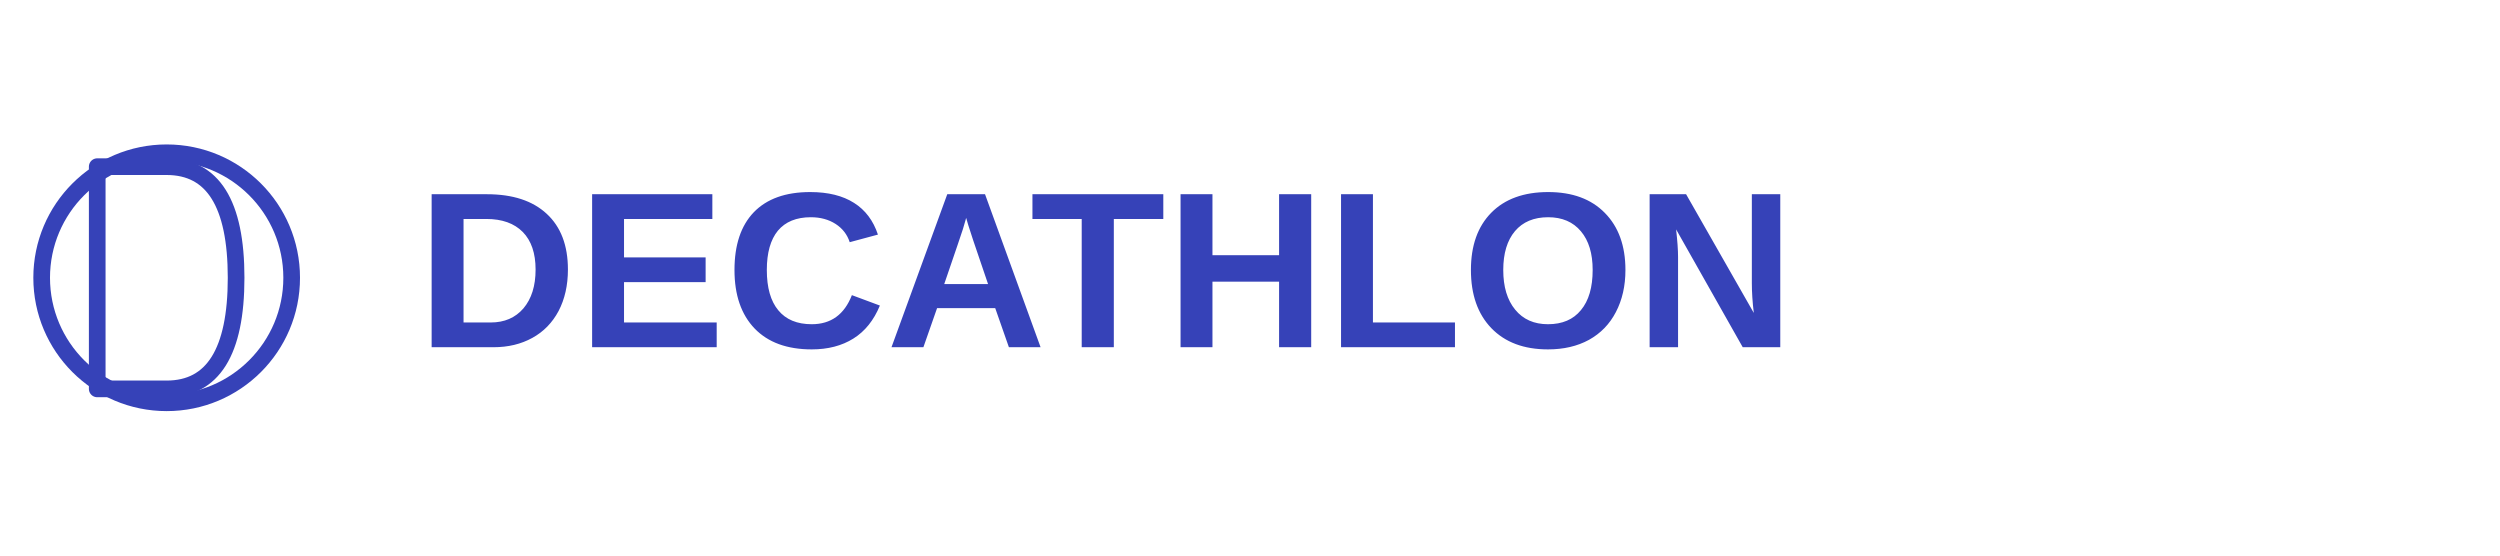
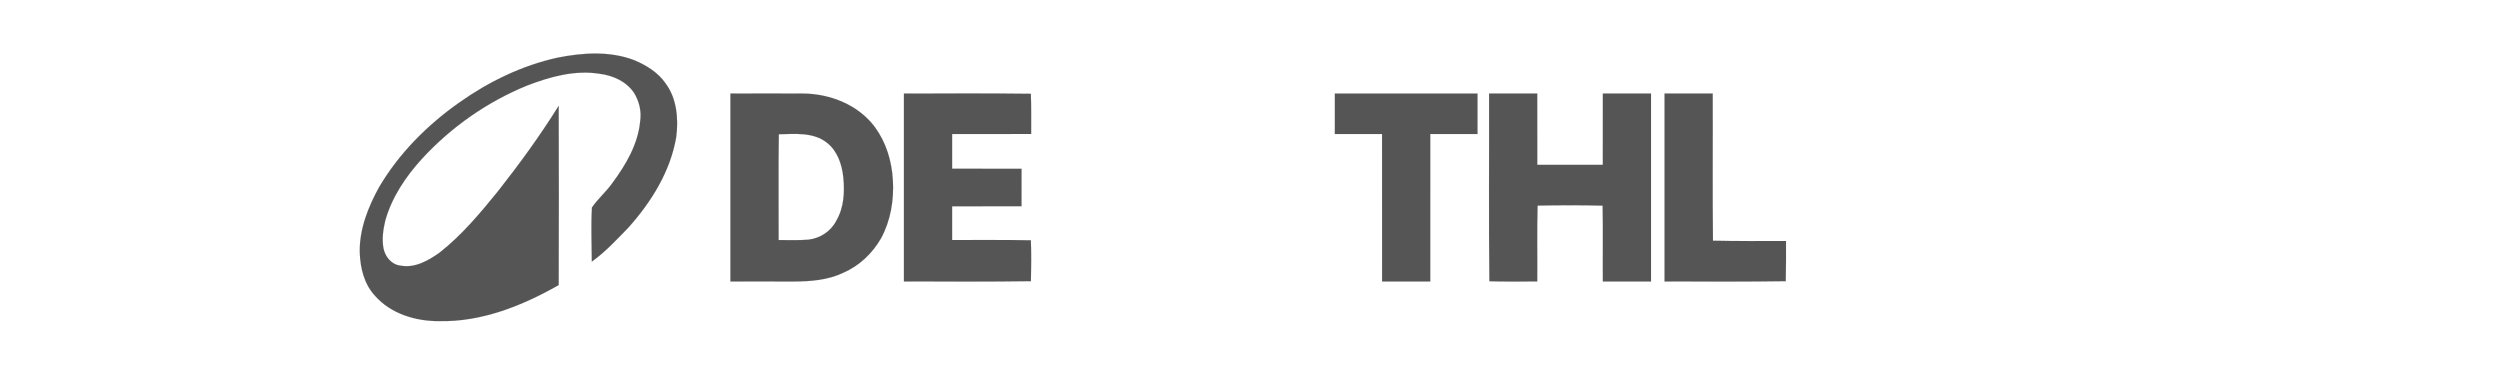
- <svg xmlns="http://www.w3.org/2000/svg" viewBox="0 0 180 40">
-   <defs>
-     <style>
-       .decathlon-text { font-family: Arial, sans-serif; font-size: 16px; font-weight: bold; fill: #3642b8; }
-     </style>
-   </defs>
-   <circle cx="12" cy="20" r="9" fill="none" stroke="#3642b8" stroke-width="1.2" />
-   <path d="M 7 12 L 7 28 L 12 28 Q 17 28 17 20 Q 17 12 12 12 Z" fill="none" stroke="#3642b8" stroke-width="1.2" stroke-linejoin="round" />
-   <text x="30" y="25" class="decathlon-text">DECATHLON</text>
+ <svg xmlns="http://www.w3.org/2000/svg" width="200pt" height="30pt" viewBox="0 0 1958 389" version="1.1">
+   <path fill="#555555" stroke="#555555" stroke-width="0.094" opacity="1.00" d=" M 260.85 59.78 C 287.02 54.61 315.04 52.72 340.41 62.49 C 352.77 67.74 364.87 75.09 372.65 86.34 C 384.41 102.03 386.20 123.00 383.85 141.87 C 377.89 177.66 357.99 209.47 334.13 236.14 C 322.12 248.51 310.31 261.32 296.23 271.40 C 296.16 252.68 295.27 233.91 296.38 215.22 C 302.67 206.07 311.30 198.81 317.68 189.71 C 331.71 170.76 344.33 149.33 346.46 125.33 C 347.90 115.19 345.34 104.69 339.89 96.08 C 331.96 84.41 318.19 78.30 304.55 76.55 C 278.71 72.33 252.83 79.61 228.87 88.82 C 187.75 105.66 150.48 131.70 120.37 164.36 C 103.35 182.91 88.77 204.50 81.95 228.96 C 79.77 238.38 78.30 248.26 80.19 257.87 C 81.94 266.34 88.47 274.44 97.44 275.45 C 112.45 278.51 126.42 270.43 138.18 262.16 C 161.29 244.06 180.24 221.36 198.67 198.69 C 221.17 170.11 242.66 140.68 261.87 109.77 C 262.09 171.76 262.09 233.74 261.87 295.73 C 224.16 317.13 182.05 334.05 137.99 333.10 C 113.64 333.27 87.74 325.57 71.28 306.73 C 60.02 294.66 56.02 277.74 55.52 261.68 C 55.11 237.83 64.13 214.97 75.45 194.39 C 96.17 159.11 125.73 129.54 159.08 106.11 C 189.70 84.52 224.14 67.83 260.85 59.78 Z" />
+   <path fill="#555555" stroke="#555555" stroke-width="0.094" opacity="1.00" d=" M 440.02 97.02 C 465.02 97.05 490.01 96.86 515.02 97.02 C 543.38 97.17 572.78 108.69 589.98 131.98 C 601.58 147.77 607.35 167.15 608.50 186.57 C 609.81 207.36 606.27 228.82 596.24 247.24 C 587.30 262.81 573.58 275.88 556.98 282.98 C 541.16 290.58 523.29 291.89 506.01 292.02 C 484.01 292.10 462.01 291.96 440.02 291.98 C 439.99 227.00 439.98 162.01 440.02 97.02 M 490.23 139.28 C 489.67 175.85 490.14 212.43 490.02 249.01 C 500.30 249.04 510.60 249.43 520.88 248.61 C 532.97 247.32 544.41 239.90 549.87 228.93 C 557.83 215.52 558.67 199.16 557.13 184.02 C 555.78 170.60 551.06 156.52 540.04 147.97 C 526.07 136.90 506.85 138.92 490.23 139.28 Z" />
+   <path fill="#555555" stroke="#555555" stroke-width="0.094" opacity="1.00" d=" M 620.02 97.02 C 663.91 97.14 707.80 96.66 751.68 97.27 C 752.11 111.17 752.04 125.08 751.99 138.98 C 724.66 139.06 697.33 138.94 670.00 139.02 C 669.98 151.01 669.98 162.99 670.01 174.99 C 694.00 175.04 718.00 174.96 742.00 175.01 C 742.00 188.00 742.03 201.00 741.99 213.99 C 717.99 214.04 693.99 213.96 669.99 214.01 C 669.98 225.67 669.99 237.32 670.00 248.98 C 697.23 249.18 724.46 248.66 751.69 249.27 C 752.14 263.40 752.13 277.54 751.73 291.68 C 707.83 292.40 663.92 291.83 620.02 291.98 C 619.99 226.99 619.98 162.01 620.02 97.02 Z" />
+   <path fill="#555555" stroke="#555555" stroke-width="0.094" opacity="1.00" d=" M 1067.01 97.01 C 1116.34 96.99 1165.66 96.99 1214.99 97.01 C 1215.01 111.00 1215.02 124.99 1214.99 138.99 C 1198.65 139.02 1182.33 138.98 1166.01 139.01 C 1165.95 190.01 1166.04 241.00 1165.99 291.99 C 1149.32 292.02 1132.67 292.03 1116.02 291.98 C 1115.95 240.99 1116.04 190.00 1115.99 139.01 C 1099.65 138.98 1083.33 139.02 1067.01 138.99 C 1066.97 124.99 1066.97 111.00 1067.01 97.01 Z" />
+   <path fill="#555555" stroke="#555555" stroke-width="0.094" opacity="1.00" d=" M 1227.01 97.01 C 1243.66 96.97 1260.31 96.97 1276.97 97.02 C 1277.05 121.67 1276.94 146.33 1277.02 170.98 C 1299.67 171.03 1322.32 171.02 1344.99 170.98 C 1345.05 146.33 1344.94 121.67 1345.02 97.01 C 1361.66 96.97 1378.32 96.97 1394.98 97.02 C 1395.01 162.01 1395.01 226.99 1394.98 291.98 C 1378.32 292.03 1361.67 292.03 1345.03 291.98 C 1344.81 265.76 1345.33 239.54 1344.77 213.33 C 1322.29 212.77 1299.80 212.82 1277.33 213.28 C 1276.62 239.50 1277.18 265.74 1276.98 291.98 C 1260.42 291.98 1243.87 292.24 1227.32 291.77 C 1226.58 226.85 1227.19 161.93 1227.01 97.01 Z" />
+   <path fill="#555555" stroke="#555555" stroke-width="0.094" opacity="1.00" d=" M 1409.02 97.02 C 1425.66 96.97 1442.32 96.97 1458.98 97.02 C 1459.20 147.90 1458.65 198.79 1459.24 249.68 C 1484.48 250.36 1509.74 249.83 1535.00 250.02 C 1535.03 263.91 1535.10 277.79 1534.73 291.68 C 1492.83 292.40 1450.92 291.84 1409.02 291.98 C 1408.98 226.99 1408.98 162.01 1409.02 97.02 Z" />
</svg>
